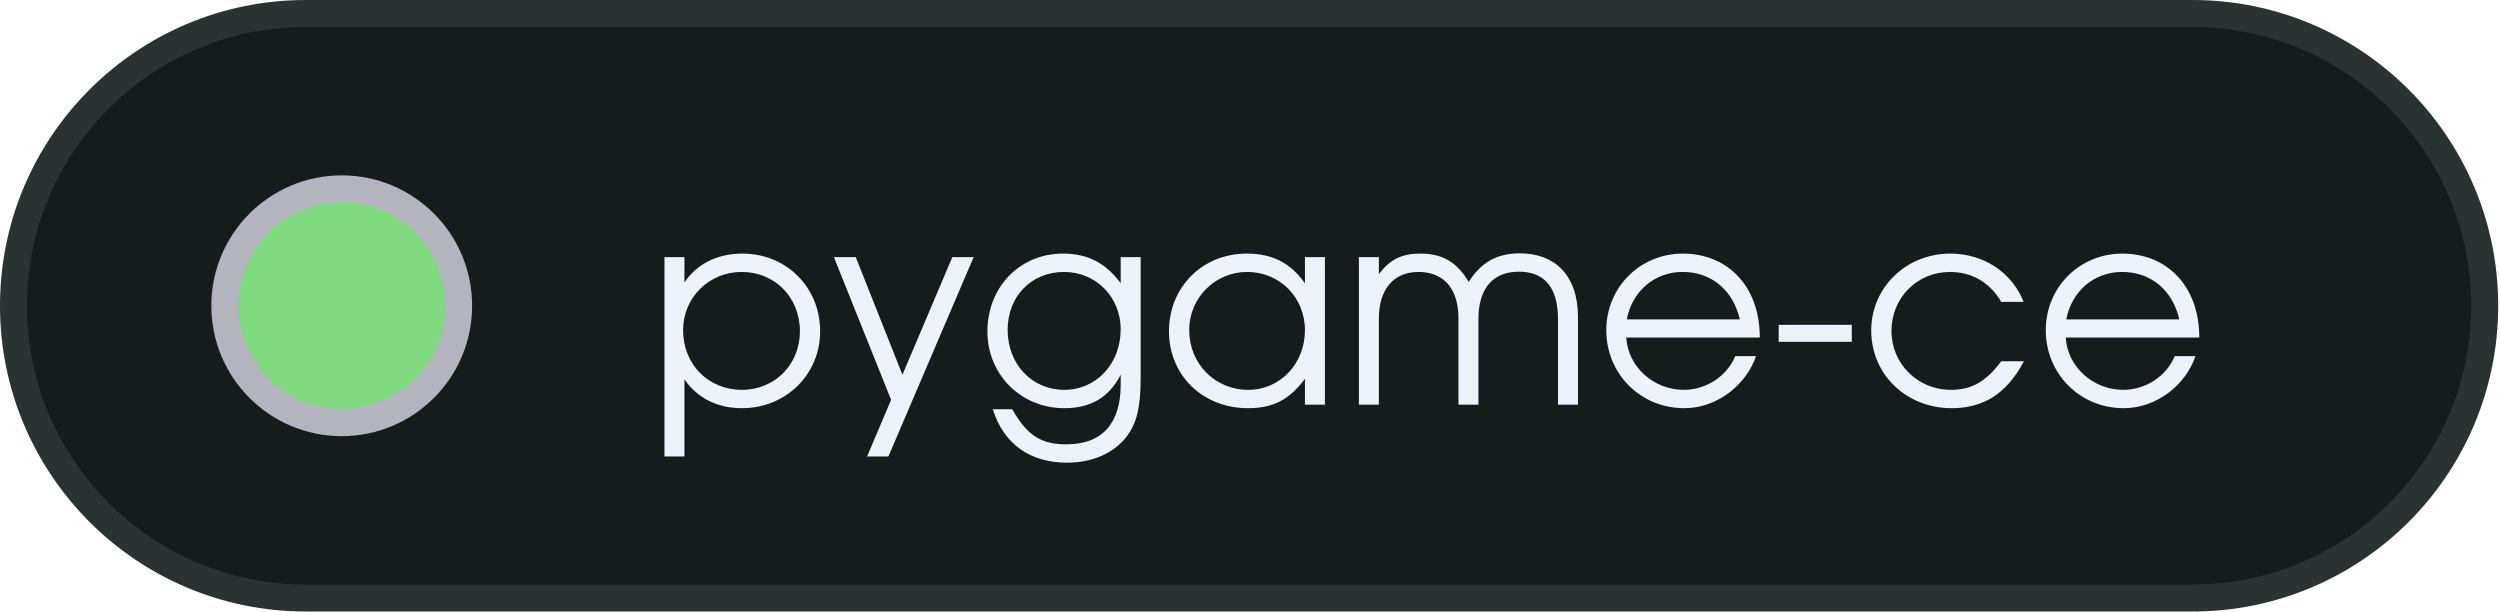
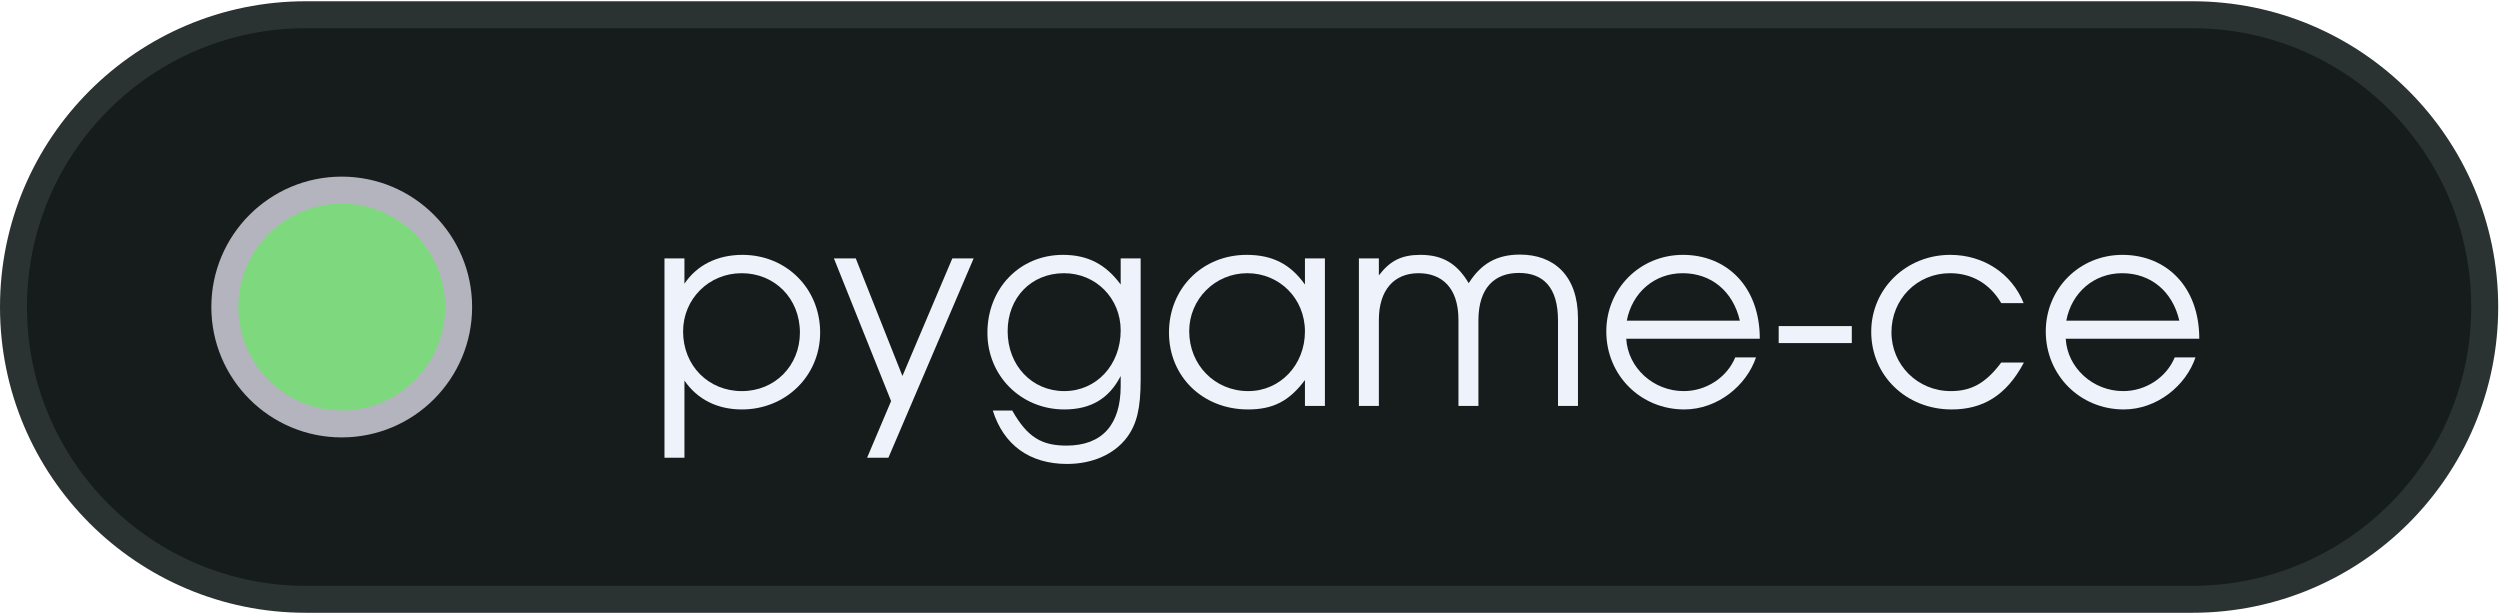
- <svg xmlns="http://www.w3.org/2000/svg" viewBox="0 0 139 34" width="139" height="34" role="img" aria-label="pygame-ce">
+ <svg xmlns="http://www.w3.org/2000/svg" viewBox="0 0 139 34" width="114" height="28" role="img" aria-label="pygame-ce">
  <rect x="0.75" y="0.75" width="137.4" height="32.5" rx="16.25" fill="#161B1B" stroke="#2A3232" stroke-width="1.5" />
  <circle cx="19.0" cy="17.0" r="6.5" fill="#7ED97E" stroke="#B4B4BE" stroke-width="1.5" />
  <g fill="#EEF2FA" transform="translate(36.0 22.5) scale(0.015 -0.015)">
    <path transform="translate(0.0 0)" d="M63 -192H137V94C185 24 259 -13 350 -13C513 -13 640 112 640 272C640 435 515 560 352 560C259 560 183 522 137 453V547H63ZM132 276C132 397 228 492 349 492C472 492 565 398 565 272C565 149 472 55 350 55C225 55 132 150 132 276Z" />
    <path transform="translate(682.0 0)" d="M9 547 221 18 132 -192H211L527 547H448L263 111L90 547Z" />
    <path transform="translate(1218.0 0)" d="M42 271C42 111 167 -13 327 -13C425 -13 493 27 536 111V74C536 -70 467 -147 335 -147C243 -147 190 -116 134 -17H62C102 -145 199 -215 337 -215C432 -215 512 -179 559 -117C596 -67 610 -9 610 98V547H536V450C481 525 414 560 322 560C162 560 42 436 42 271ZM117 277C117 402 205 492 326 492C444 492 536 399 536 280C536 152 446 55 327 55C207 55 117 150 117 277Z" />
    <path transform="translate(1891.0 0)" d="M42 272C42 109 167 -13 335 -13C428 -13 488 18 546 96V0H620V547H546V450C492 526 425 560 330 560C166 560 42 436 42 272ZM117 277C117 396 213 492 332 492C452 492 546 398 546 276C546 152 454 55 336 55C212 55 117 152 117 277Z" />
    <path transform="translate(2574.0 0)" d="M63 0H137V319C137 428 192 492 284 492C368 492 432 441 432 319V0H506V317C506 441 569 493 656 493C746 493 801 440 801 317V0H875V325C875 484 785 561 660 561C575 561 516 528 470 455C427 528 373 560 291 560C222 560 179 539 137 484V547H63Z" />
    <path transform="translate(3512.0 0)" d="M42 276C42 114 169 -13 331 -13C455 -13 562 76 597 180H520C489 105 412 55 329 55C217 55 122 141 116 249H611C611 443 488 560 326 560C167 560 42 435 42 276ZM118 316C138 421 221 492 325 492C431 492 512 425 537 316Z" />
    <path transform="translate(4162.0 0)" d="M31 233H302V296H31Z" />
    <path transform="translate(4494.0 0)" d="M42 275C42 112 172 -13 340 -13C453 -13 542 36 608 161H524C467 85 414 55 337 55C214 55 117 152 117 273C117 396 212 492 334 492C415 492 482 453 524 381H607C563 491 458 560 335 560C171 560 42 434 42 275Z" />
    <path transform="translate(5141.0 0)" d="M42 276C42 114 169 -13 331 -13C455 -13 562 76 597 180H520C489 105 412 55 329 55C217 55 122 141 116 249H611C611 443 488 560 326 560C167 560 42 435 42 276ZM118 316C138 421 221 492 325 492C431 492 512 425 537 316Z" />
  </g>
</svg>
